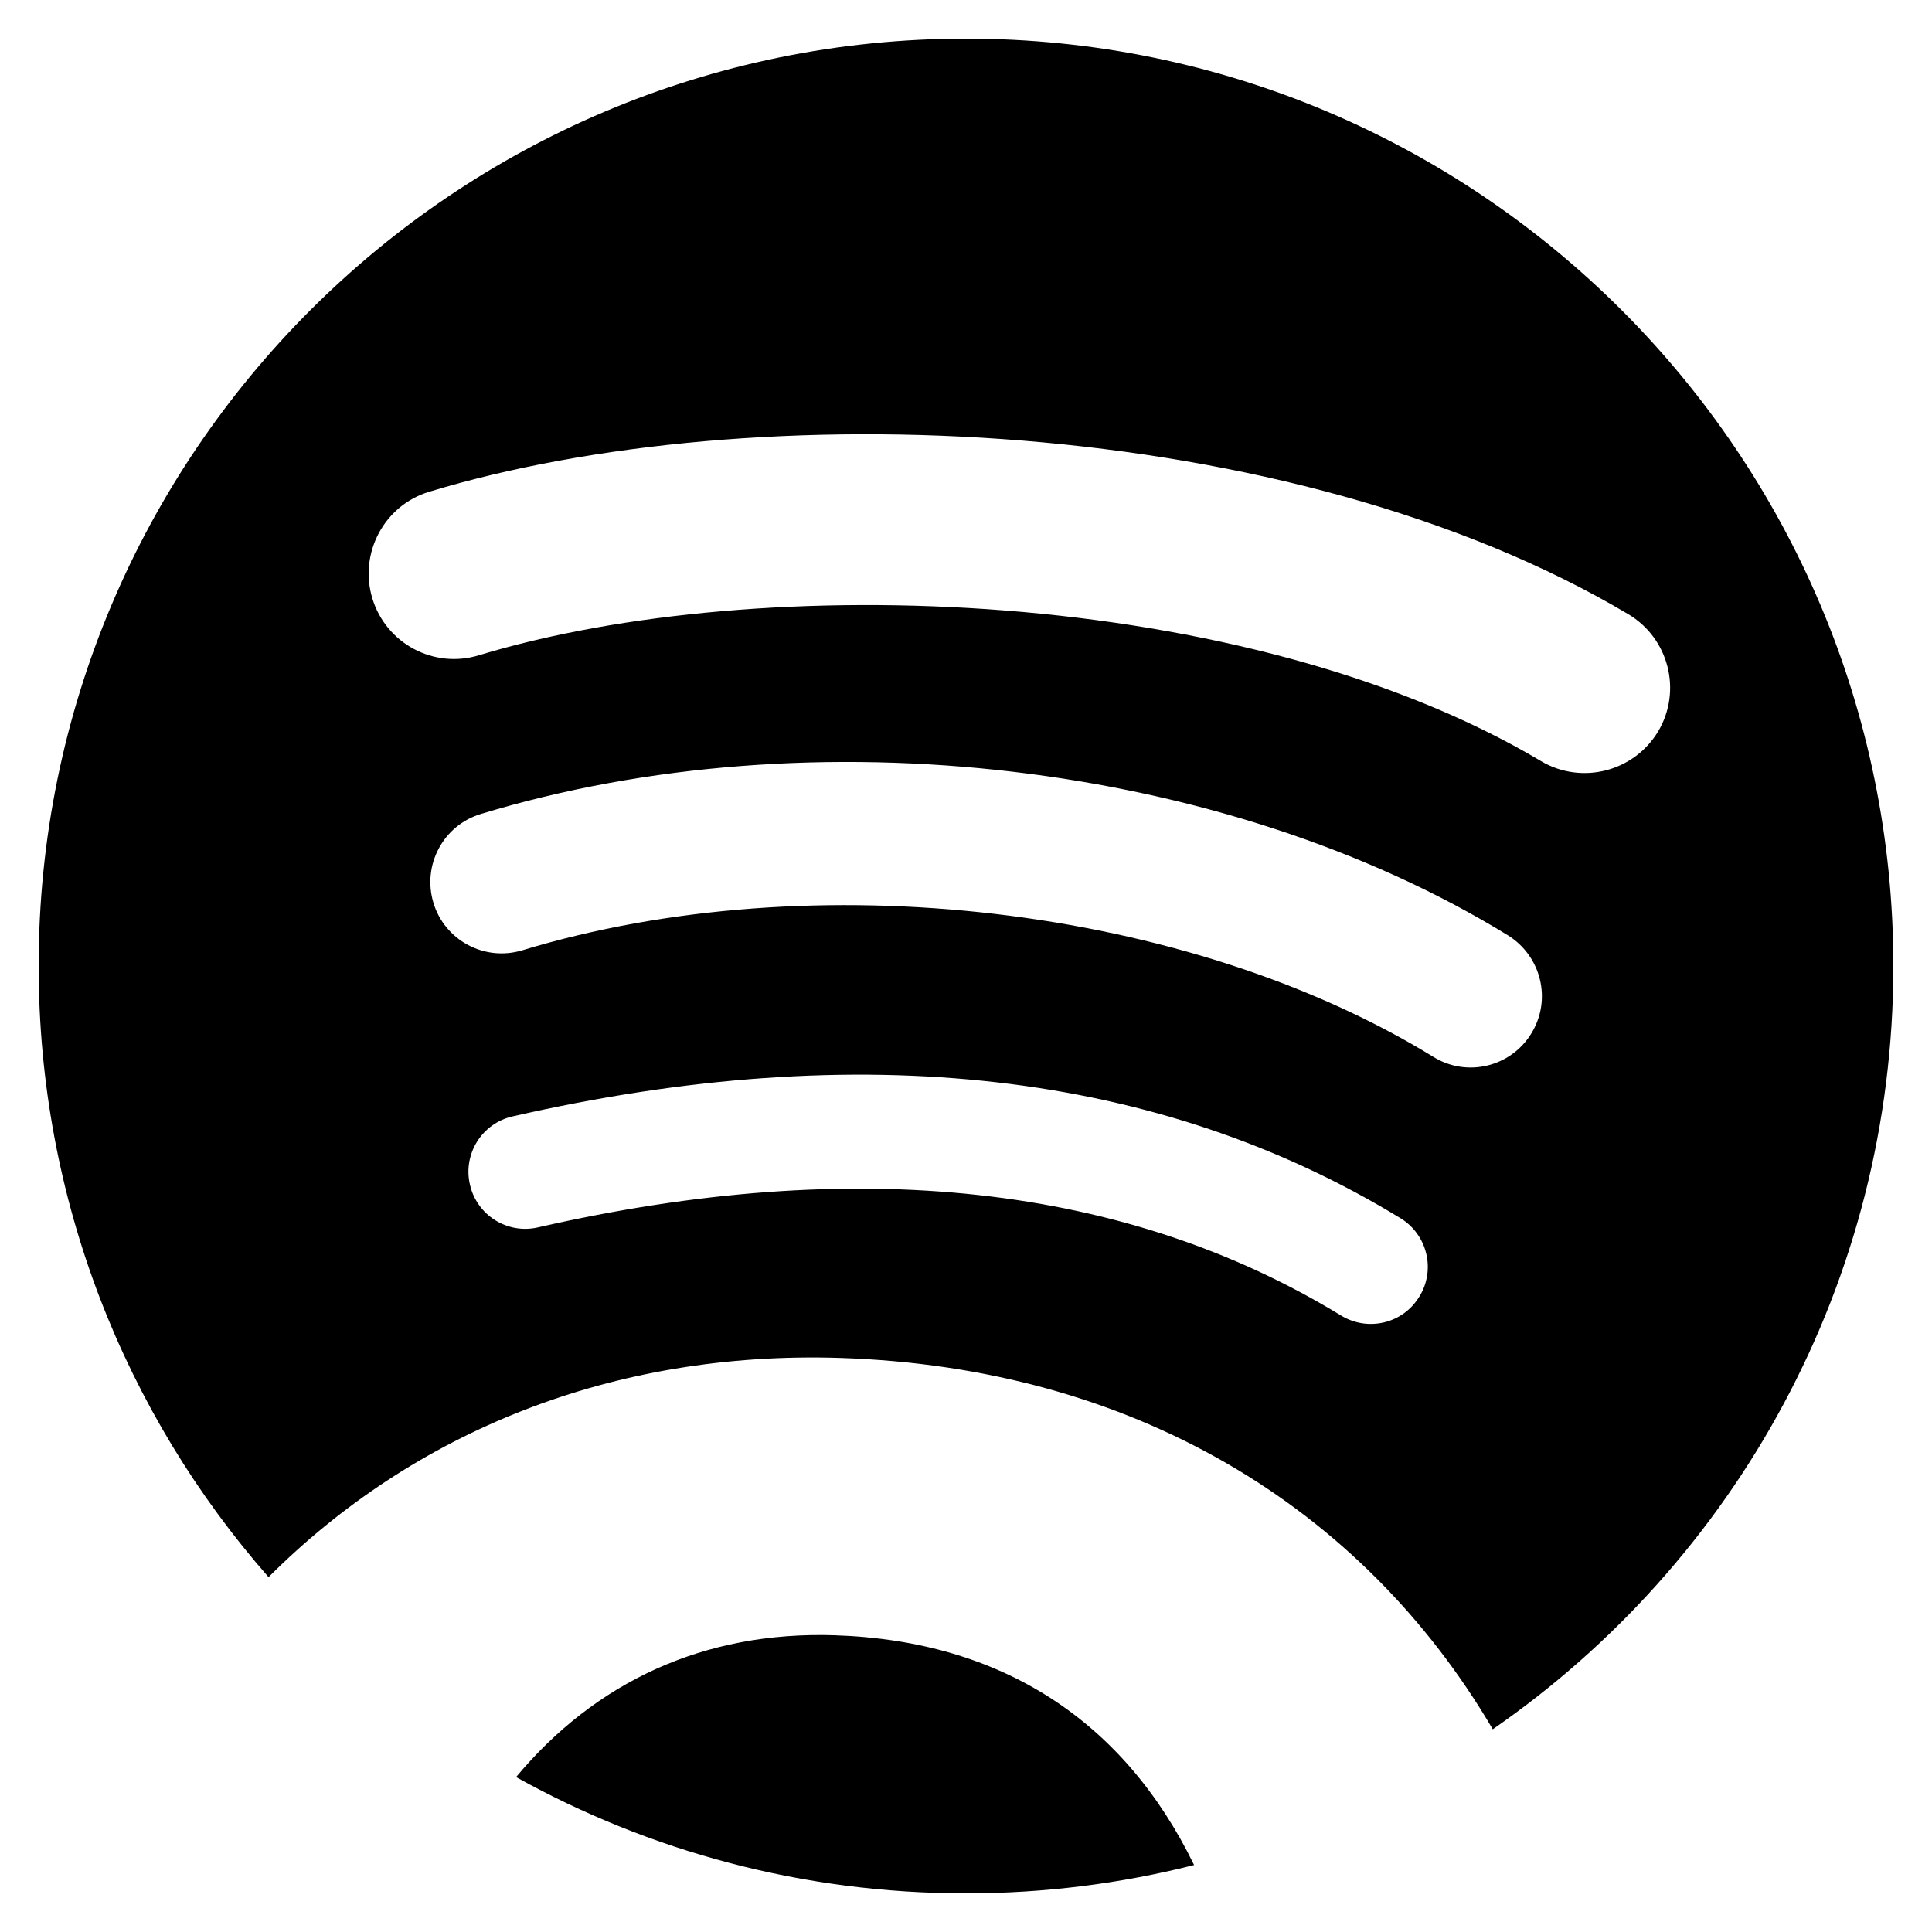
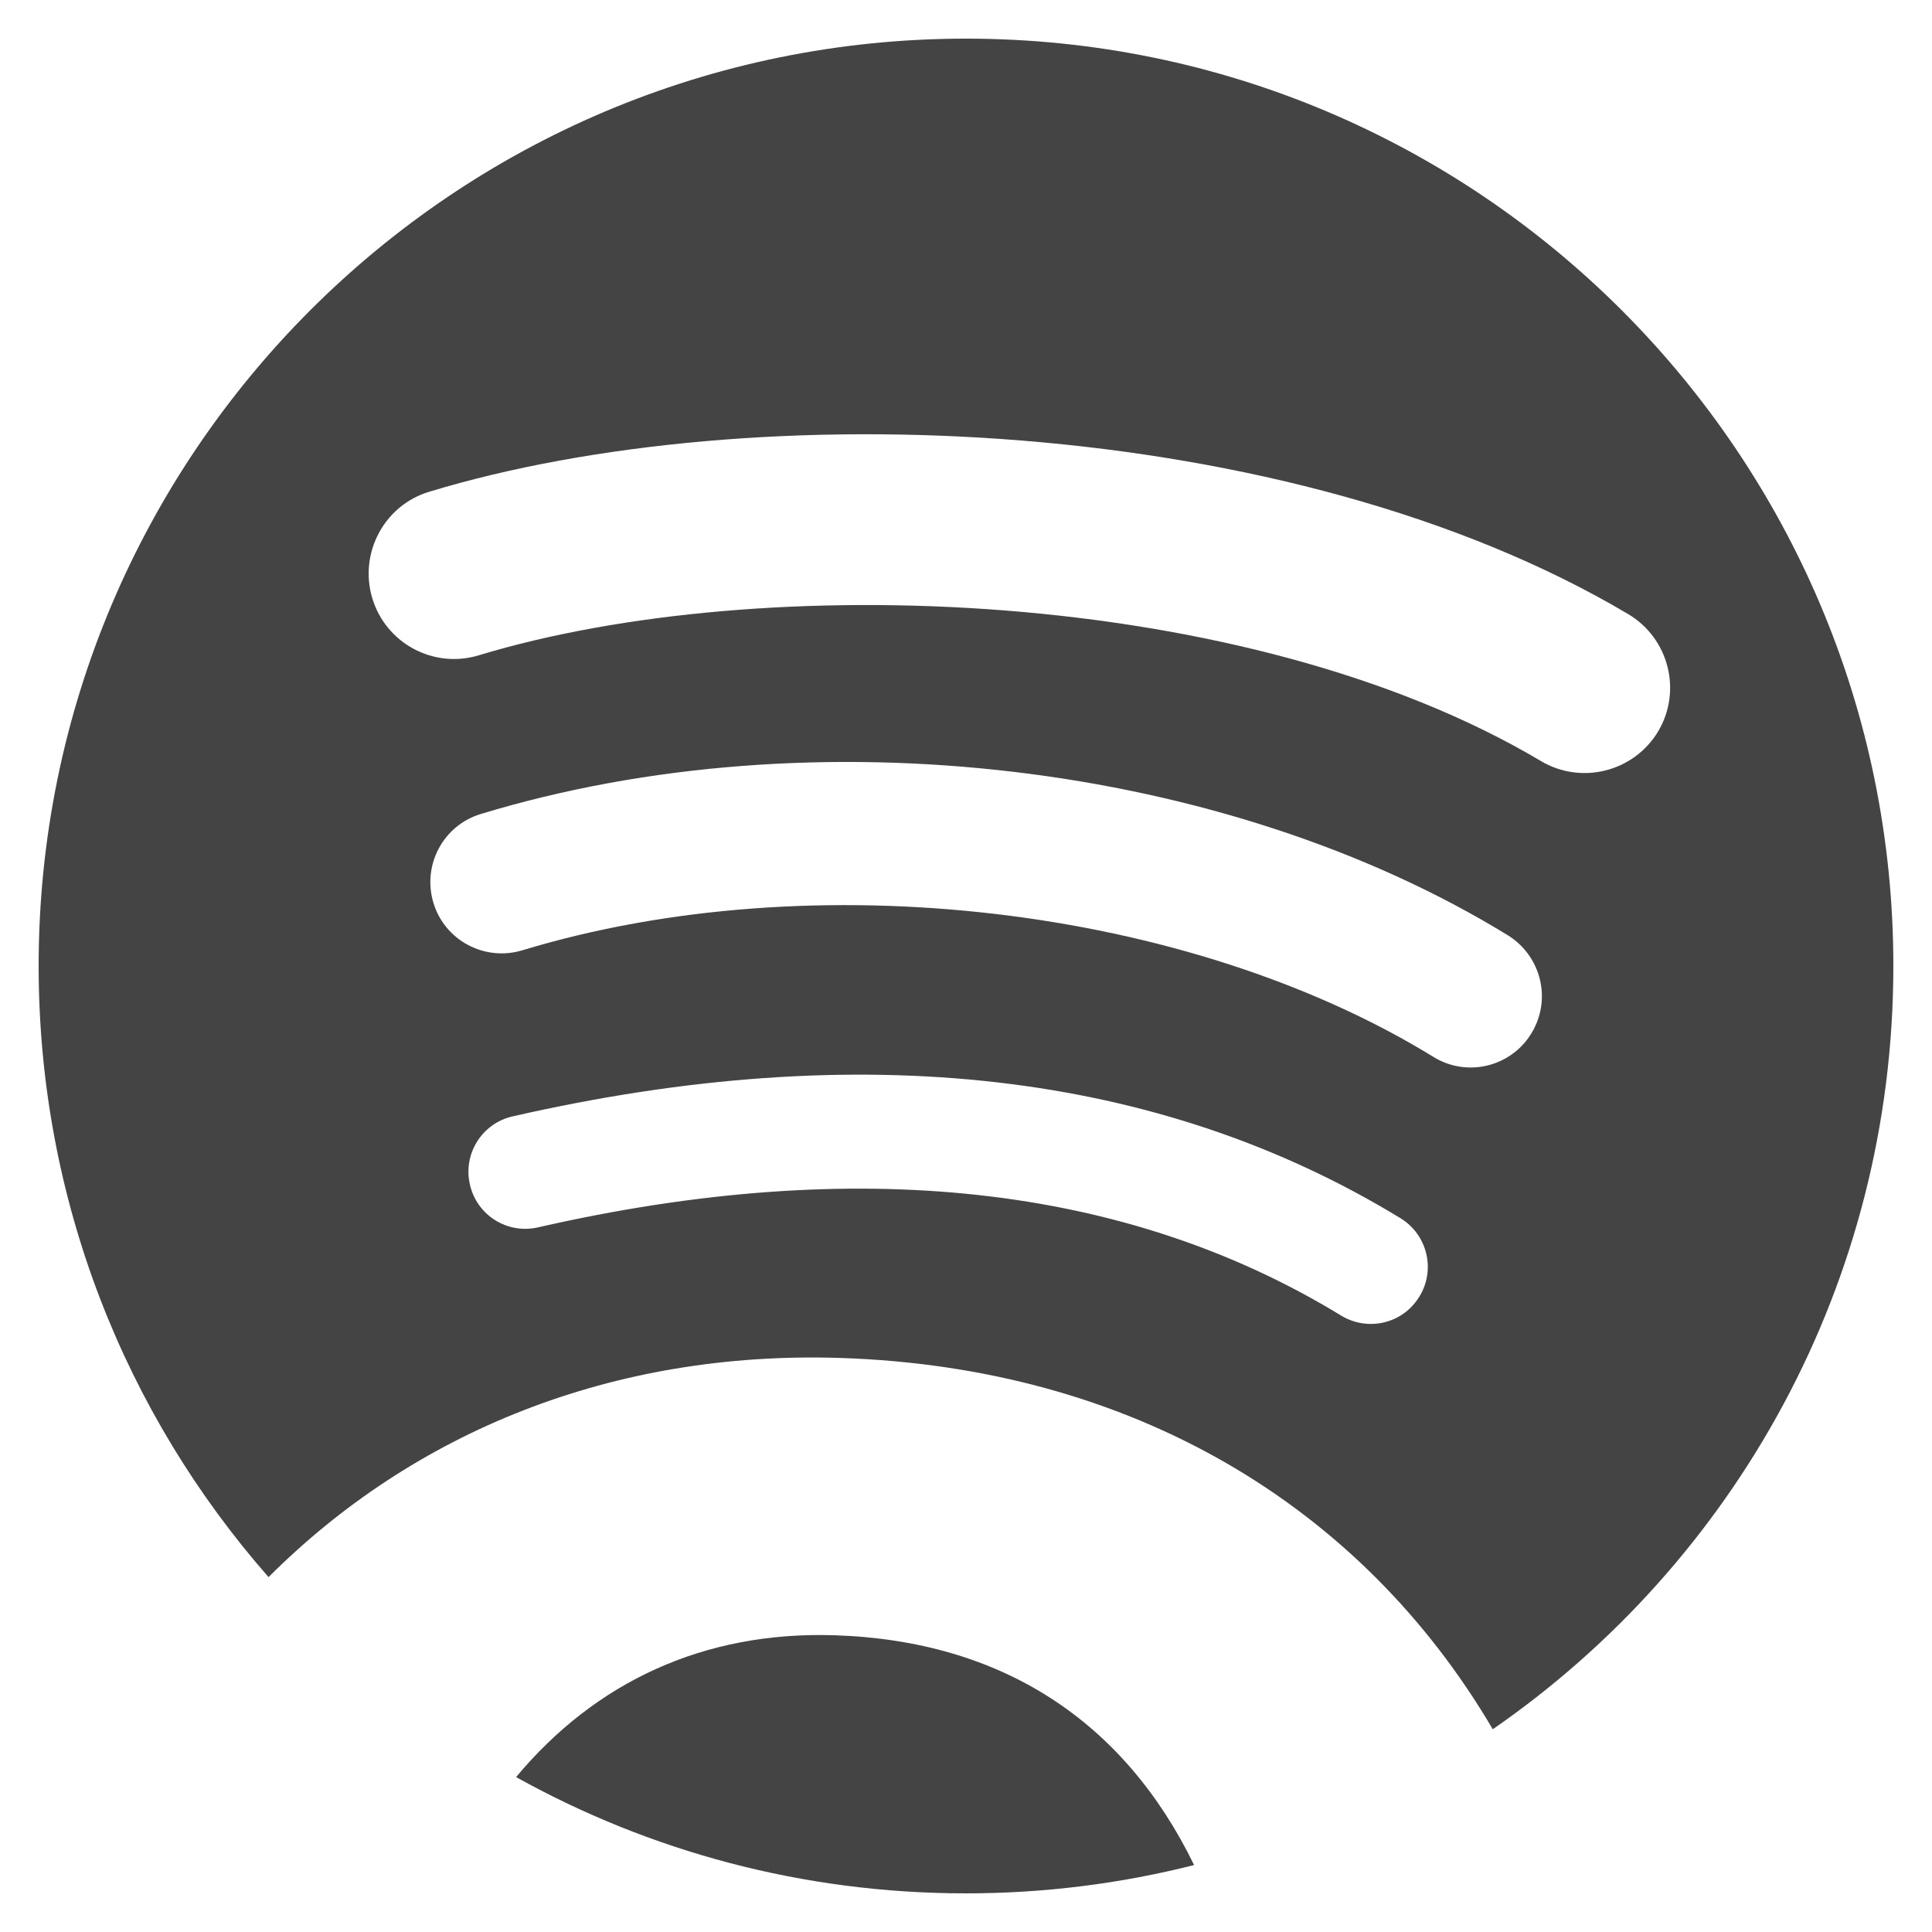
<svg xmlns="http://www.w3.org/2000/svg" version="1.1" width="32" height="32" viewBox="0 0 32 32">
-   <path d="M16 0.64c-8.483 0-15.36 6.877-15.36 15.36 0 3.878 1.437 7.421 3.808 10.122 2.403-2.403 5.694-3.752 9.472-3.63 4.819 0.157 8.624 2.438 10.805 6.15 4.008-2.771 6.635-7.398 6.635-12.642 0-8.483-6.877-15.36-15.36-15.36zM23.509 21.475c-0.27 0.448-0.85 0.586-1.296 0.315-3.558-2.173-8.032-2.664-13.302-1.461-0.506 0.117-1.014-0.2-1.128-0.71-0.117-0.504 0.198-1.013 0.707-1.128 5.768-1.318 10.715-0.749 14.706 1.686 0.445 0.272 0.587 0.853 0.314 1.298zM25.363 17.118c-0.341 0.557-1.069 0.73-1.622 0.387-4.070-2.501-10.275-3.226-15.090-1.765-0.626 0.189-1.285-0.165-1.472-0.786-0.189-0.626 0.163-1.285 0.786-1.472 5.499-1.672 12.336-0.862 17.011 2.010 0.555 0.346 0.73 1.069 0.387 1.626zM25.522 12.605c-4.88-2.901-12.93-3.165-17.589-1.752-0.749 0.229-1.539-0.194-1.766-0.942-0.226-0.749 0.197-1.542 0.942-1.766 5.35-1.624 14.24-1.31 19.858 2.026 0.674 0.4 0.896 1.269 0.498 1.942-0.402 0.67-1.269 0.891-1.942 0.493zM13.822 27.085c-2.162-0.069-3.96 0.773-5.274 2.349 2.206 1.227 4.747 1.926 7.451 1.926 1.304 0 2.57-0.163 3.779-0.469-1.158-2.379-3.179-3.717-5.957-3.806z" />
+   <path fill="#444" d="M16 0.64c-8.483 0-15.36 6.877-15.36 15.36 0 3.878 1.437 7.421 3.808 10.122 2.403-2.403 5.694-3.752 9.472-3.63 4.819 0.157 8.624 2.438 10.805 6.15 4.008-2.771 6.635-7.398 6.635-12.642 0-8.483-6.877-15.36-15.36-15.36zM23.509 21.475c-0.27 0.448-0.85 0.586-1.296 0.315-3.558-2.173-8.032-2.664-13.302-1.461-0.506 0.117-1.014-0.2-1.128-0.71-0.117-0.504 0.198-1.013 0.707-1.128 5.768-1.318 10.715-0.749 14.706 1.686 0.445 0.272 0.587 0.853 0.314 1.298zM25.363 17.118c-0.341 0.557-1.069 0.73-1.622 0.387-4.070-2.501-10.275-3.226-15.090-1.765-0.626 0.189-1.285-0.165-1.472-0.786-0.189-0.626 0.163-1.285 0.786-1.472 5.499-1.672 12.336-0.862 17.011 2.010 0.555 0.346 0.73 1.069 0.387 1.626zM25.522 12.605c-4.88-2.901-12.93-3.165-17.589-1.752-0.749 0.229-1.539-0.194-1.766-0.942-0.226-0.749 0.197-1.542 0.942-1.766 5.35-1.624 14.24-1.31 19.858 2.026 0.674 0.4 0.896 1.269 0.498 1.942-0.402 0.67-1.269 0.891-1.942 0.493zM13.822 27.085c-2.162-0.069-3.96 0.773-5.274 2.349 2.206 1.227 4.747 1.926 7.451 1.926 1.304 0 2.57-0.163 3.779-0.469-1.158-2.379-3.179-3.717-5.957-3.806z" />
</svg>
